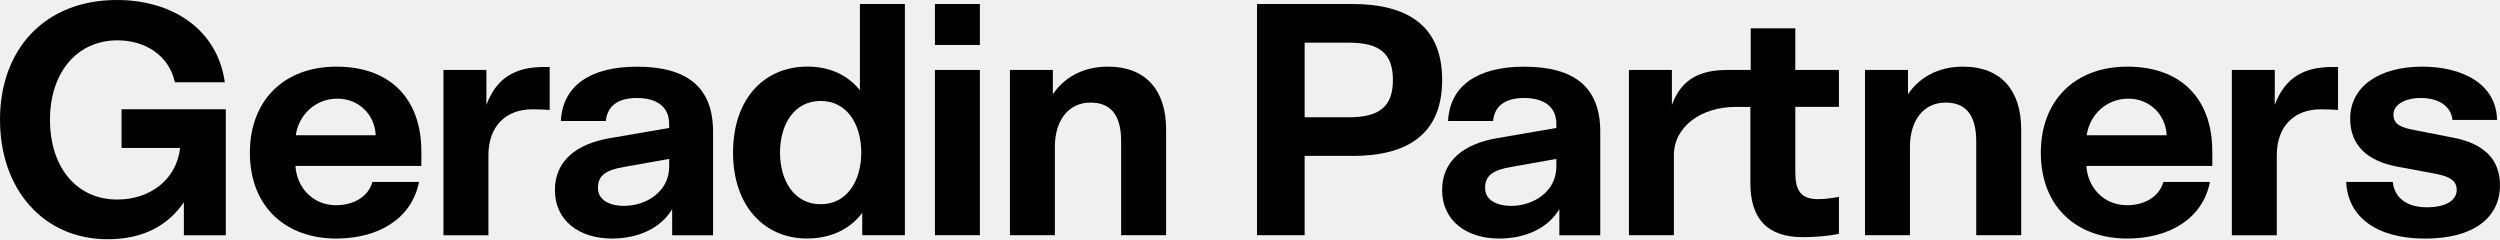
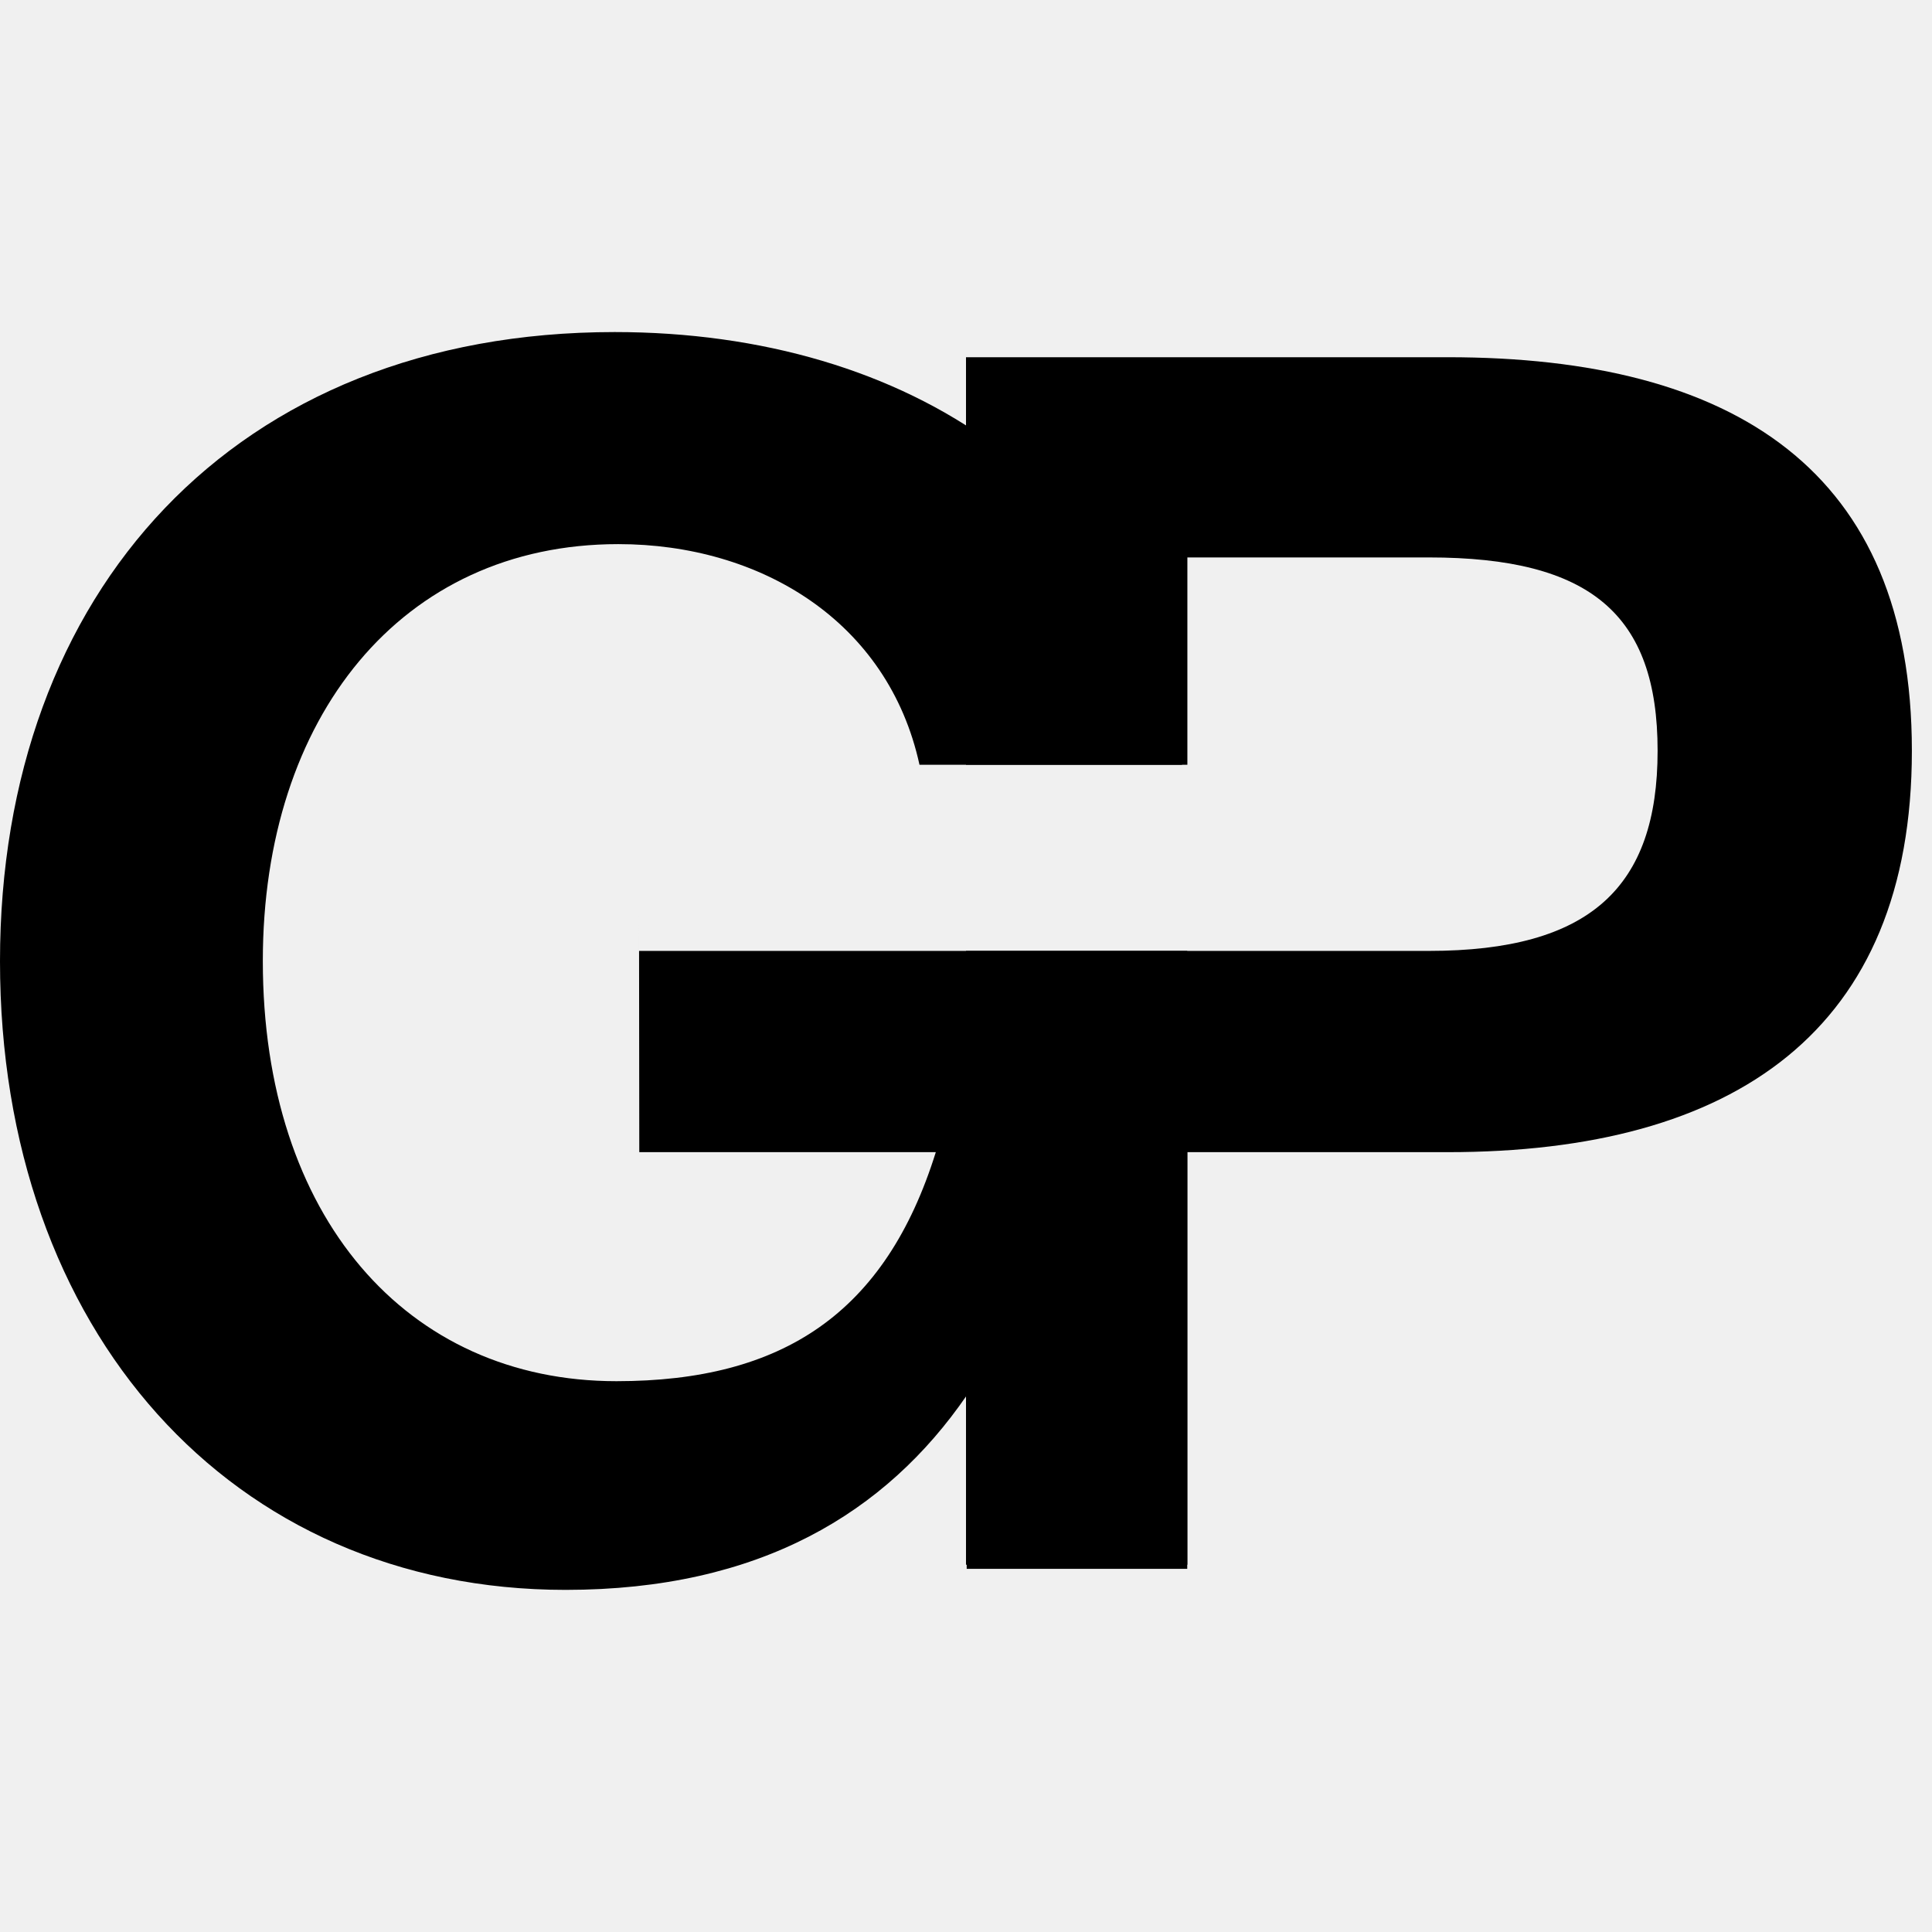
- <svg xmlns="http://www.w3.org/2000/svg" width="209" height="20" viewBox="0 0 209 20" fill="none">
-   <g clip-path="url(#clip0_1078_66)">
-     <path d="M10.165 9.137H18.878V19.666H15.371V16.909C14.088 18.774 12.083 20 8.993 20C3.676 20 0 15.877 0 10.004C0 4.131 3.733 0 9.773 0C14.451 0 18.18 2.48 18.795 6.88H14.62C14.121 4.593 12.087 3.372 9.831 3.372C6.378 3.372 4.179 6.129 4.179 10C4.179 14.065 6.464 16.682 9.802 16.682C12.446 16.682 14.728 15.122 15.062 12.365H10.161V9.133L10.165 9.137Z" fill="black" />
-     <path d="M28.127 5.571C32.582 5.571 35.226 8.217 35.226 12.674V13.871H24.703C24.785 15.571 26.068 17.156 28.098 17.156C29.575 17.156 30.8 16.434 31.134 15.208H35.032C34.422 18.27 31.662 19.942 28.102 19.942C23.98 19.942 20.891 17.379 20.891 12.757C20.891 8.44 23.7 5.571 28.127 5.571ZM31.41 11.308C31.328 9.525 29.938 8.246 28.209 8.246C26.316 8.246 24.95 9.665 24.727 11.308H31.41Z" fill="black" />
-     <path d="M45.956 9.191C45.482 9.162 45.011 9.138 44.508 9.138C42.28 9.138 40.832 10.557 40.832 12.98V19.666H37.074V5.848H40.663V8.774C41.501 6.492 43.114 5.601 45.453 5.601H45.952V9.195L45.956 9.191Z" fill="black" />
-     <path d="M56.193 19.661V17.49C55.19 19.133 53.297 19.942 51.151 19.942C48.478 19.942 46.391 18.493 46.391 15.877C46.391 13.425 48.226 12.034 50.928 11.56L55.941 10.697V10.363C55.941 8.86 54.827 8.192 53.239 8.192C51.568 8.192 50.759 8.943 50.648 10.115H46.89C47.03 7.164 49.365 5.575 53.239 5.575C57.496 5.575 59.612 7.329 59.612 11.007V19.669H56.188L56.193 19.661ZM55.945 13.924V13.285L52.187 13.953C50.685 14.205 49.988 14.651 49.988 15.707C49.988 16.628 50.797 17.21 52.187 17.21C53.994 17.21 55.945 16.042 55.945 13.924Z" fill="black" />
-     <path d="M71.889 7.548V0.334H75.648V19.661H72.083V17.796C71.081 19.133 69.493 19.938 67.463 19.938C63.956 19.938 61.283 17.292 61.283 12.752C61.283 8.213 63.928 5.567 67.492 5.567C69.356 5.567 70.862 6.265 71.889 7.544V7.548ZM65.21 12.757C65.21 15.097 66.382 17.074 68.606 17.074C70.829 17.074 72.001 15.097 72.001 12.757C72.001 10.417 70.833 8.44 68.606 8.44C66.378 8.44 65.21 10.417 65.21 12.757Z" fill="black" />
-     <path d="M81.918 0.334H78.16V3.759H81.918V0.334Z" fill="black" />
-     <path d="M81.918 5.848H78.16V19.661H81.918V5.848Z" fill="black" />
-     <path d="M84.43 19.661V5.848H88.019V7.882C88.91 6.545 90.469 5.571 92.614 5.571C95.845 5.571 97.487 7.606 97.487 10.805V19.661H93.728V11.807C93.728 9.496 92.755 8.576 91.166 8.576C89.273 8.576 88.188 10.136 88.188 12.253V19.661H84.43Z" fill="black" />
-     <path d="M113.048 13.033H109.067V19.661H105.086V0.334H113.048C117.697 0.334 120.564 2.171 120.564 6.686C120.564 11.201 117.697 13.037 113.048 13.037V13.033ZM112.743 3.566H109.067V9.806H112.743C115.358 9.806 116.447 8.885 116.447 6.686C116.447 4.486 115.362 3.566 112.743 3.566Z" fill="black" />
-     <path d="M130.362 19.661V17.49C129.36 19.133 127.466 19.942 125.321 19.942C122.648 19.942 120.561 18.493 120.561 15.877C120.561 13.425 122.396 12.034 125.098 11.56L130.111 10.697V10.363C130.111 8.86 128.997 8.192 127.409 8.192C125.738 8.192 124.929 8.943 124.818 10.115H121.06C121.2 7.164 123.535 5.575 127.409 5.575C131.666 5.575 133.782 7.329 133.782 11.007V19.669H130.358L130.362 19.661ZM130.111 13.924V13.285L126.353 13.953C124.851 14.205 124.154 14.651 124.154 15.707C124.154 16.628 124.962 17.21 126.353 17.21C128.159 17.21 130.111 16.042 130.111 13.924Z" fill="black" />
-     <path d="M155.914 19.661V5.848H159.507V7.882C160.398 6.545 161.958 5.571 164.099 5.571C167.329 5.571 168.971 7.606 168.971 10.805V19.661H165.213V11.807C165.213 9.496 164.239 8.576 162.651 8.576C160.757 8.576 159.672 10.136 159.672 12.253V19.661H155.914Z" fill="black" />
-     <path d="M177.849 5.571C182.305 5.571 184.949 8.217 184.949 12.674V13.871H174.425C174.508 15.571 175.791 17.156 177.82 17.156C179.297 17.156 180.522 16.434 180.857 15.208H184.755C184.144 18.27 181.385 19.942 177.824 19.942C173.703 19.942 170.613 17.379 170.613 12.757C170.613 8.44 173.423 5.571 177.849 5.571ZM181.133 11.308C181.05 9.525 179.66 8.246 177.932 8.246C176.038 8.246 174.673 9.665 174.45 11.308H181.133Z" fill="black" />
-     <path d="M195.464 9.191C194.99 9.162 194.519 9.138 194.016 9.138C191.788 9.138 190.34 10.557 190.34 12.98V19.666H186.582V5.848H190.171V8.774C191.009 6.492 192.622 5.601 194.961 5.601H195.46V9.195L195.464 9.191Z" fill="black" />
-     <path d="M202.49 5.571C205.831 5.571 208.698 6.991 208.752 10.029H205.023C204.94 8.997 204.02 8.192 202.378 8.192C201.042 8.192 200.093 8.749 200.093 9.583C200.093 10.416 200.732 10.668 201.929 10.891L205.076 11.506C207.58 11.981 208.999 13.26 208.999 15.489C208.999 18.192 206.801 19.946 202.737 19.946C198.674 19.946 196.277 18.134 196.141 15.212H200.039C200.15 16.38 201.042 17.329 202.877 17.329C204.577 17.329 205.381 16.69 205.381 15.881C205.381 15.072 204.742 14.738 203.546 14.515L200.402 13.929C197.898 13.454 196.475 12.146 196.475 9.917C196.475 7.243 198.896 5.571 202.49 5.571Z" fill="black" />
-     <path d="M153.735 8.94V5.848H150.088V2.369H146.359V5.848H144.449C142.11 5.848 140.571 6.595 139.771 8.774V5.848H136.178V19.662H139.936V12.976C139.936 10.553 142.271 8.94 145.06 8.94H146.33V15.287C146.33 18.242 147.696 19.827 150.728 19.827C151.648 19.827 152.815 19.744 153.735 19.546V16.455C153.178 16.566 152.539 16.649 151.982 16.649C150.534 16.649 150.088 15.898 150.088 14.42V8.935H153.735V8.94Z" fill="black" />
-   </g>
-   <defs>
-     <clipPath id="clip0_1078_66">
-       <rect width="209" height="20" fill="white" />
-     </clipPath>
-   </defs>
+ <svg xmlns="http://www.w3.org/2000/svg" width="192" height="192" viewBox="0 0 192 192" fill="none">
+   <path d="M143.869 114.5H118V155.5H96V94.5V76V35.5H143.869C172.403 35.5 190 46.808 190 74.608C190 102.407 172.403 114.5 143.869 114.5ZM141.997 55.397H118C118 55.397 118 67.954 118 76H107.5H96V94.5H107.5H118H142C158.05 94.5 164.731 88.152 164.731 74.608C164.731 61.063 158.071 55.397 141.997 55.397Z" fill="black" />
+   <path d="M63.51 94.5H117.986V155.911H96.069V138.68C88.051 150.339 75.52 158 56.208 158C22.973 158 0 132.231 0 95.526C0 58.82 23.334 33 61.081 33C90.32 33 113.628 48.502 117.47 75.999H91.377C88.257 61.709 75.546 54.074 61.442 54.074C39.861 54.074 26.119 71.305 26.119 95.5C26.119 120.907 40.403 137.261 61.262 137.261C77.789 137.261 88 130.5 93 114.5H63.531L63.505 90.083L63.51 94.5Z" fill="black" />
</svg>
